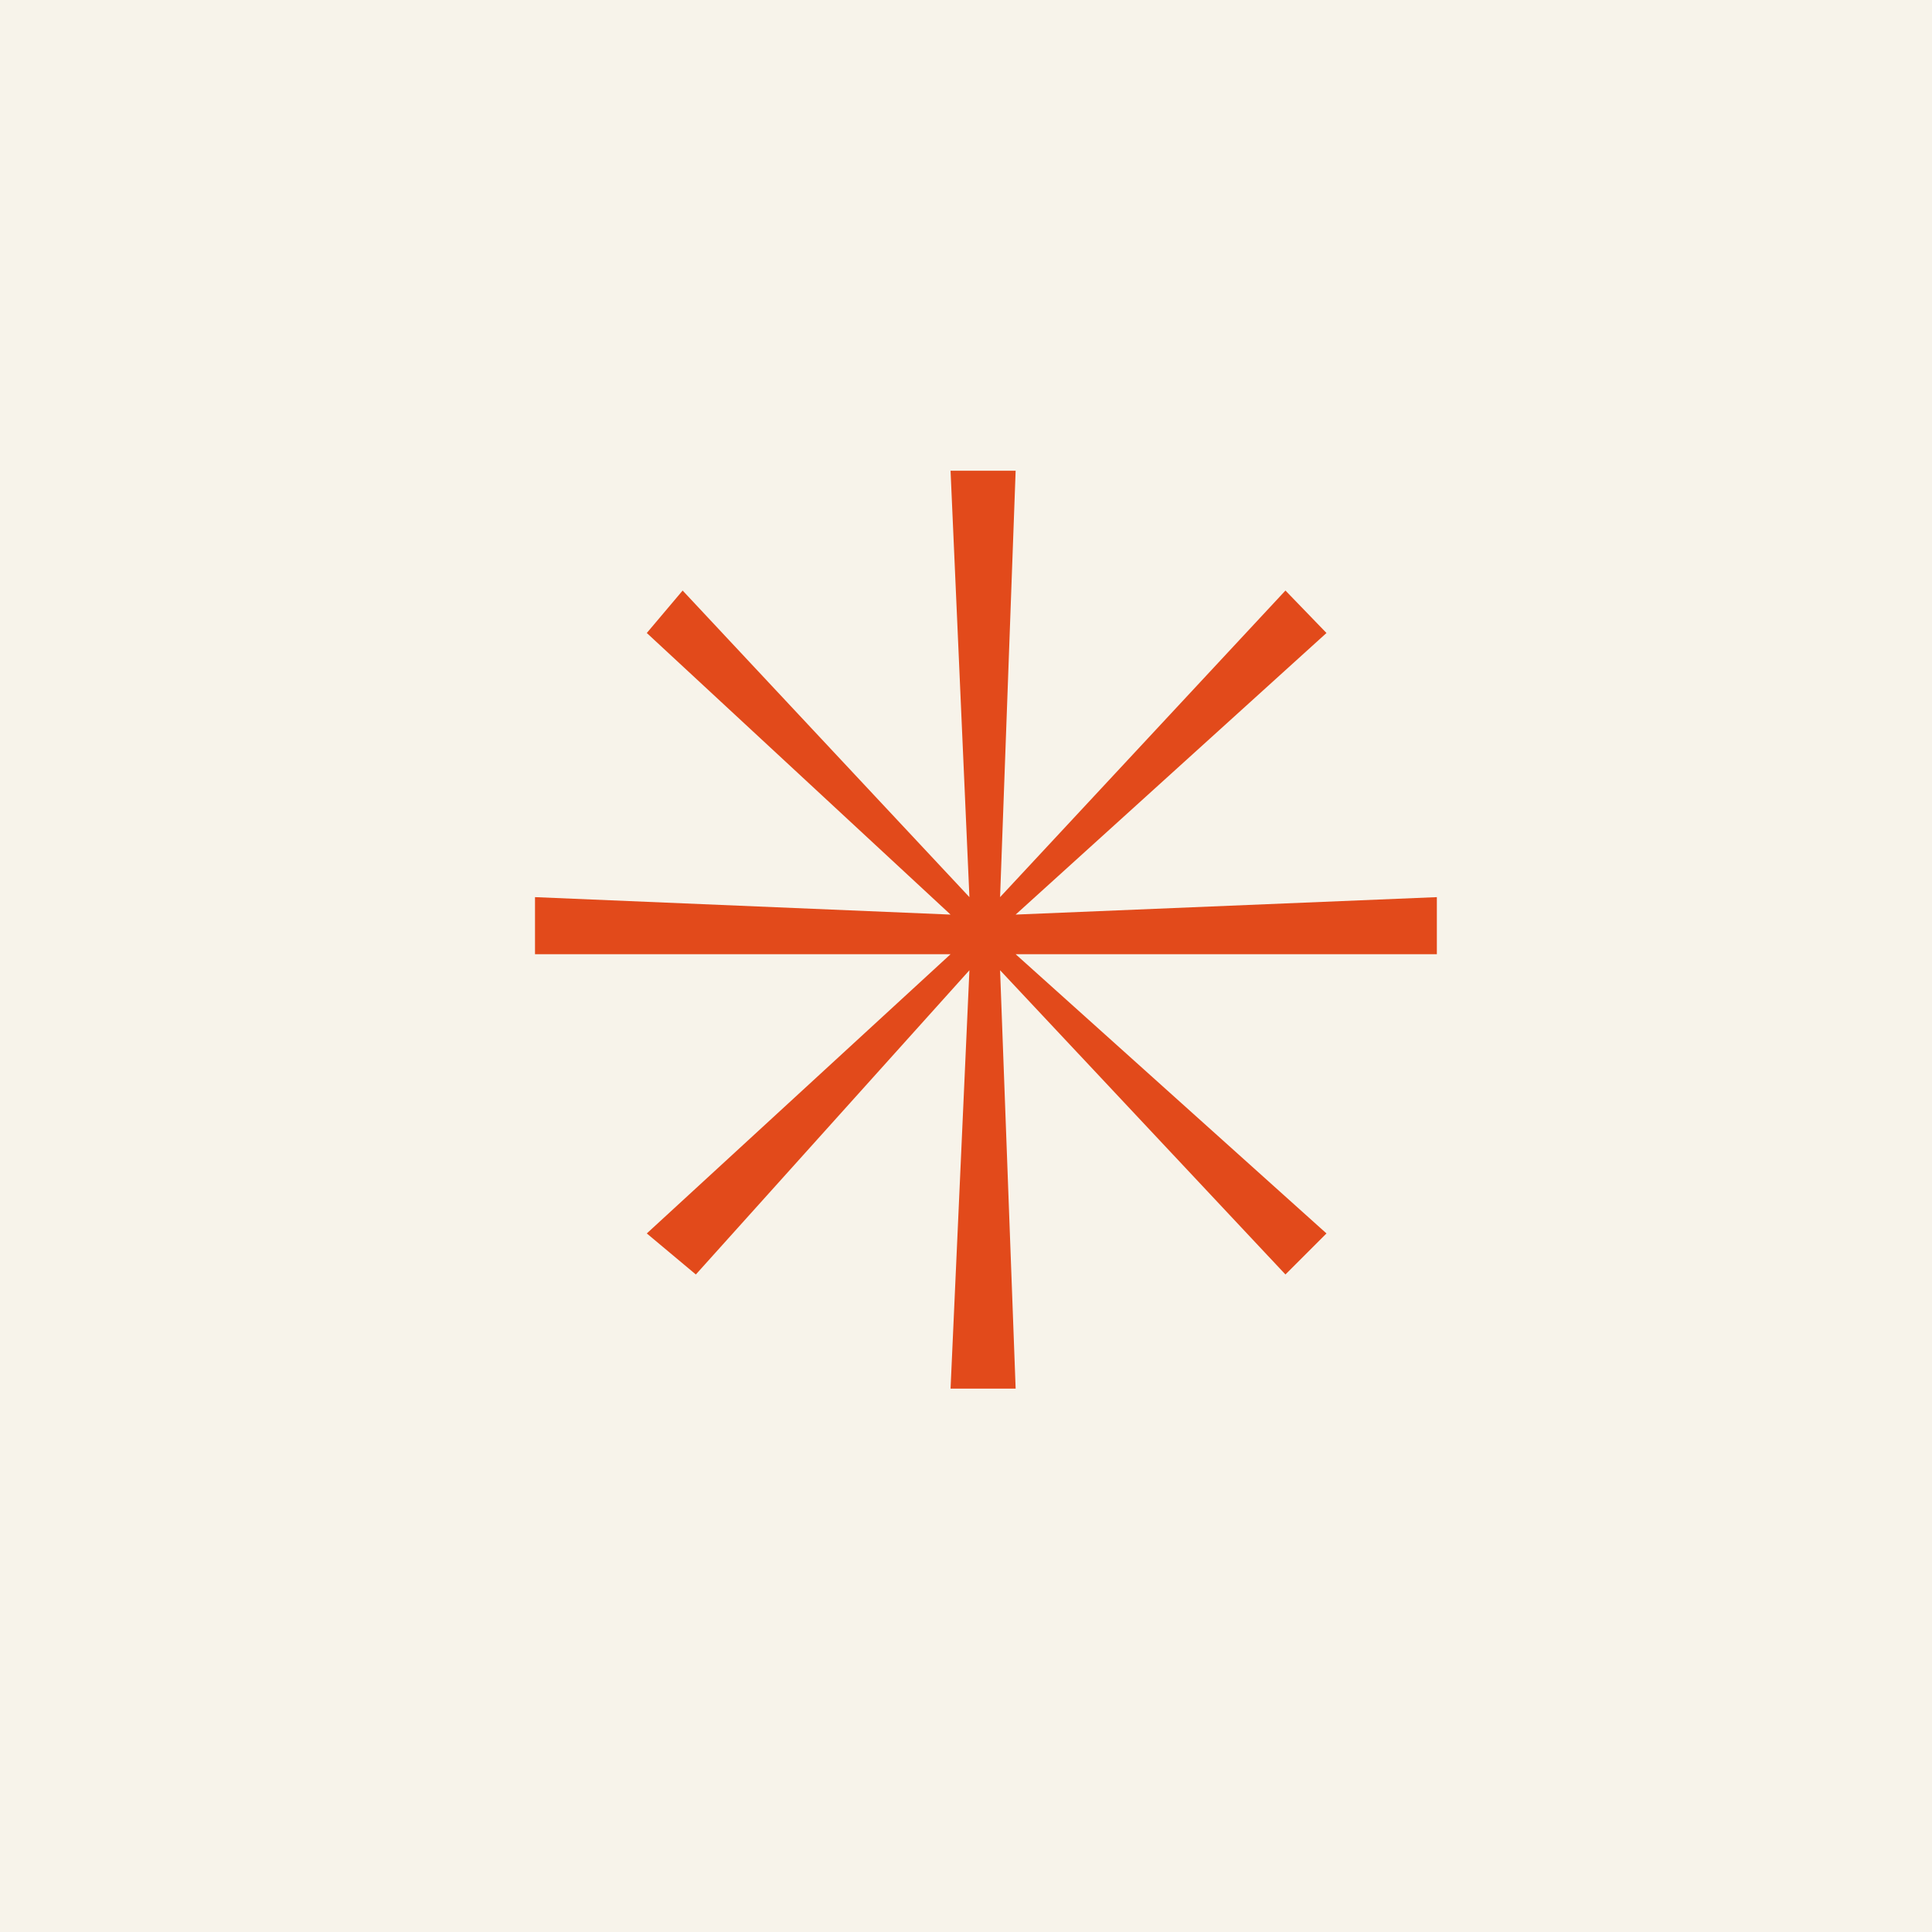
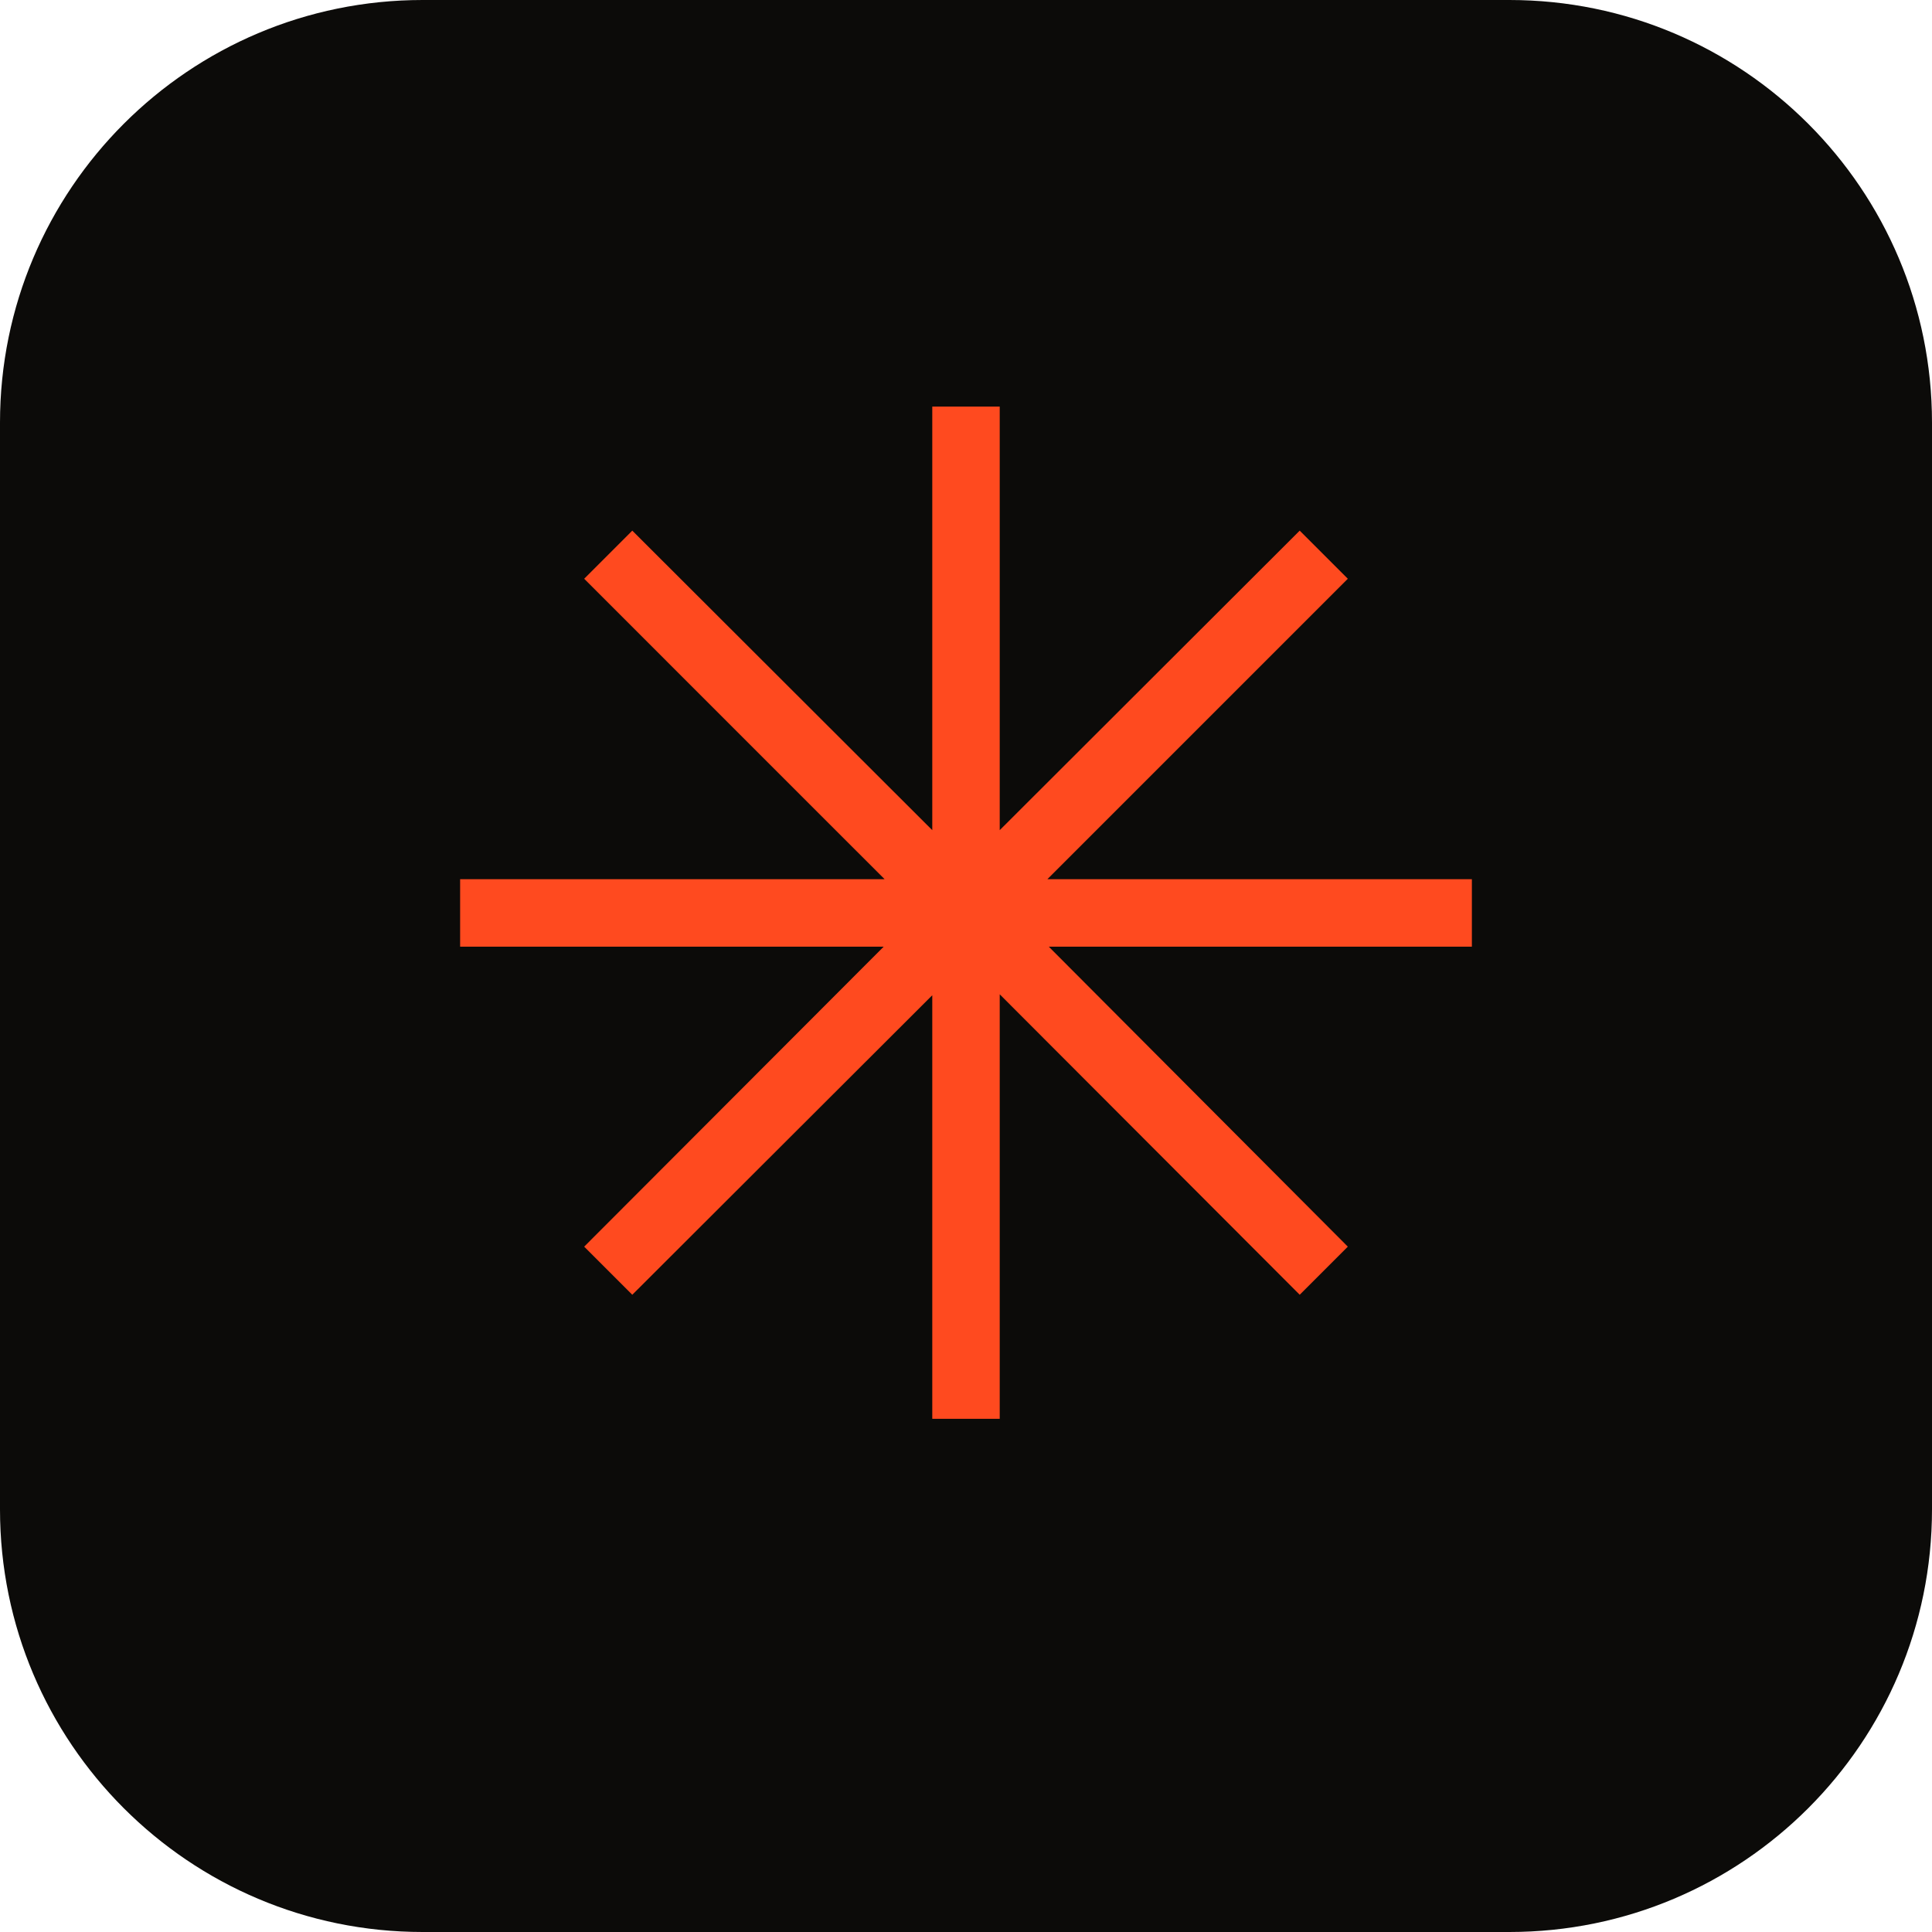
<svg xmlns="http://www.w3.org/2000/svg" viewBox="0 0 64 64">
-   <rect width="64" height="64" fill="#f7f3ea" />
-   <text x="32" y="46" font-family="Georgia, serif" font-size="44" font-style="italic" text-anchor="middle" fill="#e24a1b">✳</text>
+   <rect width="64" height="64" rx="14" fill="#0c0b09" />
+   <text x="32" y="47" font-family="Arial, sans-serif" font-size="46" font-weight="bold" text-anchor="middle" fill="#ff4a1f">✳</text>
</svg>
